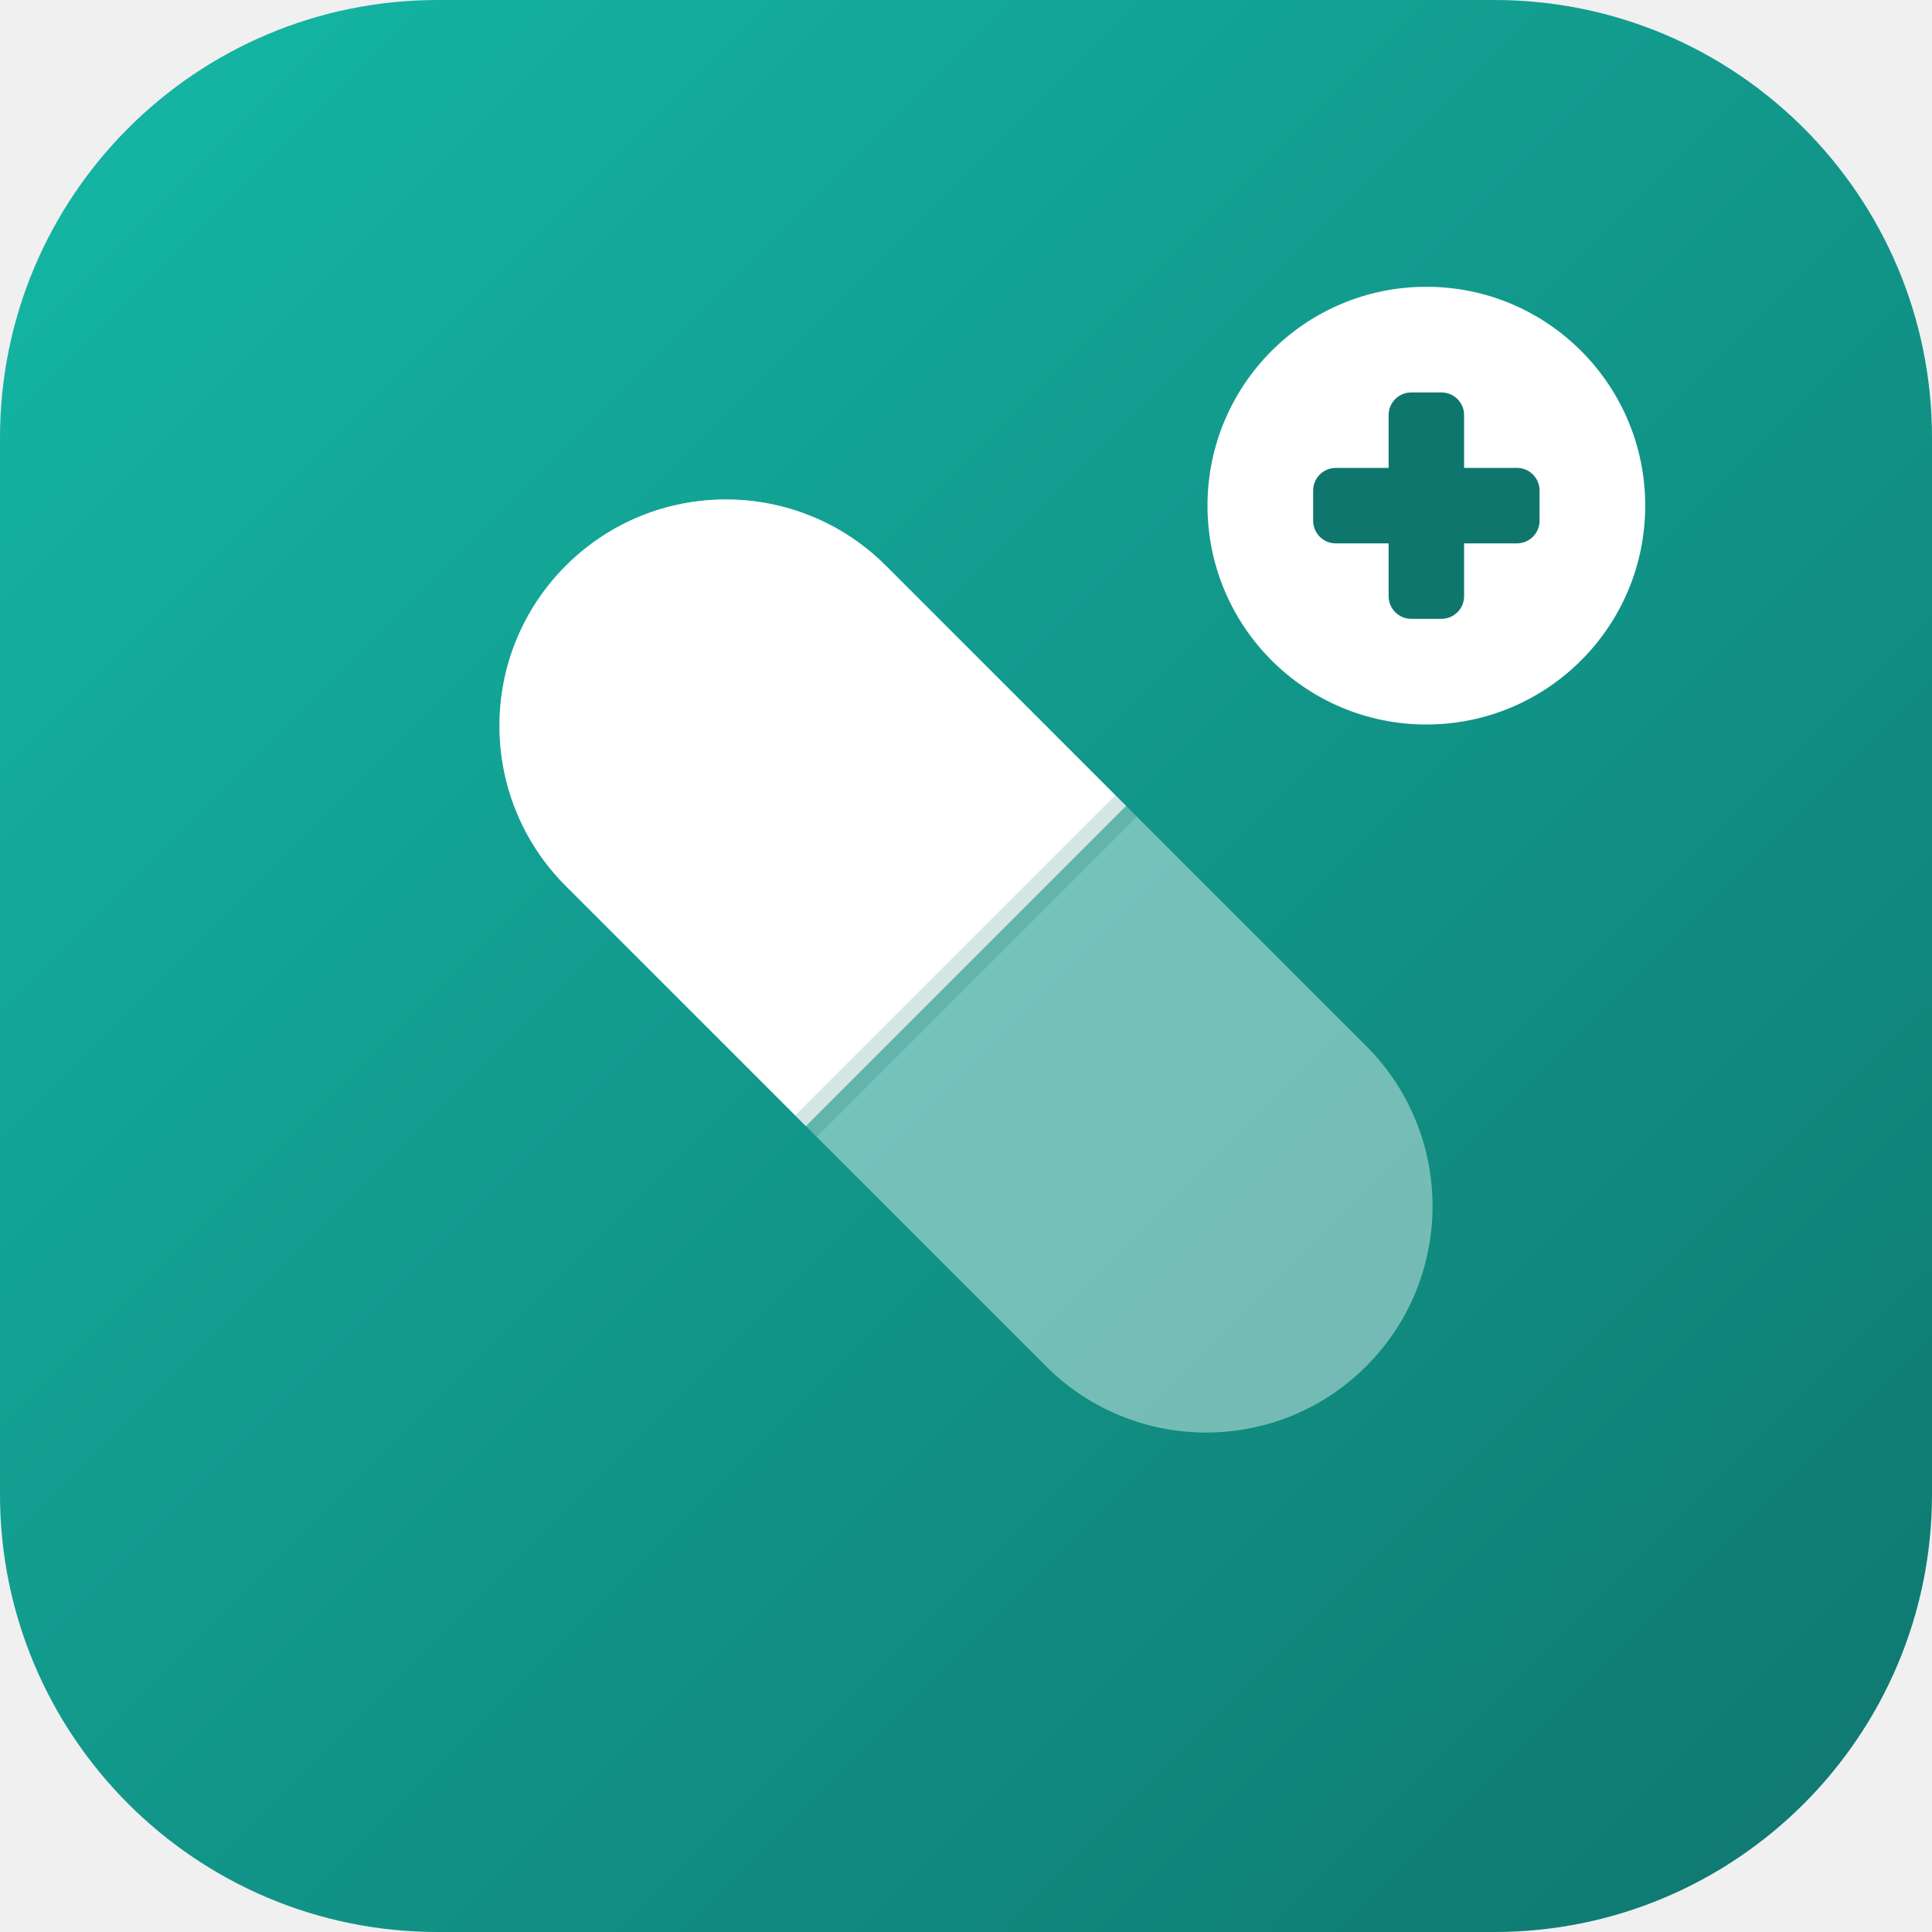
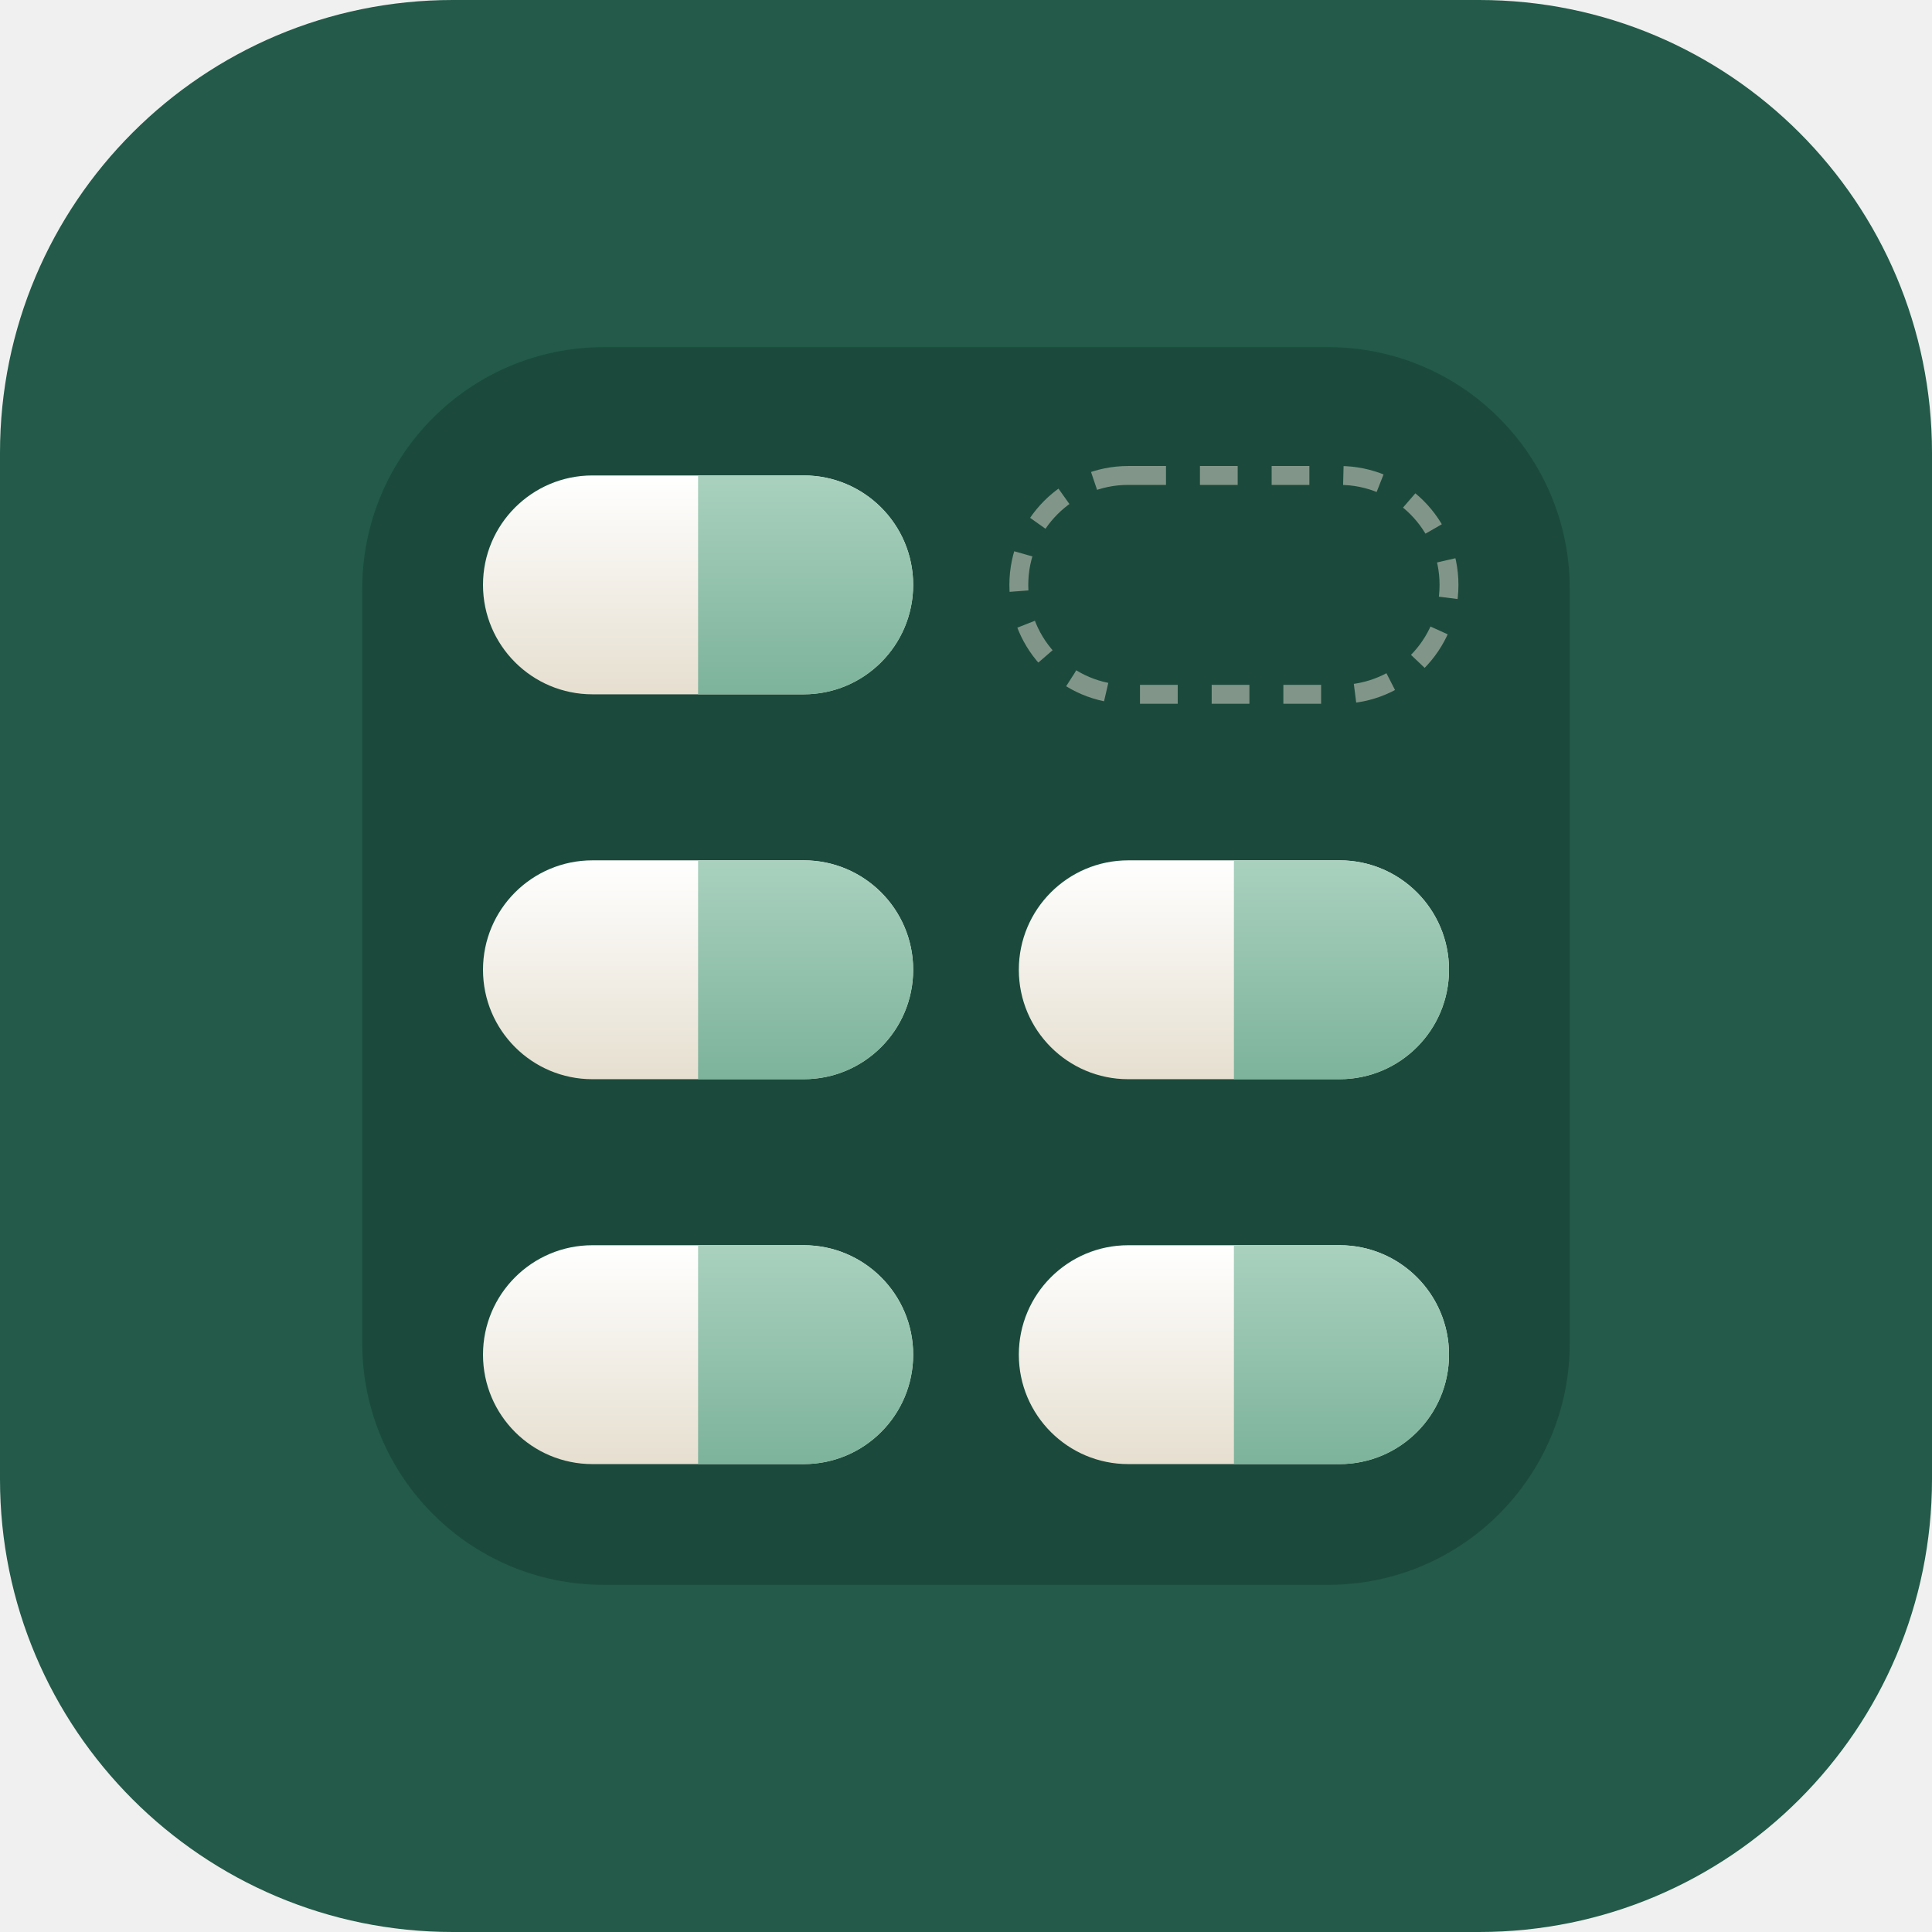
<svg xmlns="http://www.w3.org/2000/svg" viewBox="0 0 512 512">
  <defs>
-     <linearGradient id="bg" x1="0" y1="0" x2="1" y2="1">
-       <stop offset="0" stop-color="#14B8A6" />
-       <stop offset="1" stop-color="#0F766E" />
+     <linearGradient id="a" x1="0" y1="0" x2="0" y2="1">
+       <stop offset="0" stop-color="#FFFFFF" />
+       <stop offset="1" stop-color="#E6DFD0" />
    </linearGradient>
-     <clipPath id="cap">
-       <rect x="106" y="196" width="300" height="120" rx="60" />
-     </clipPath>
+     <linearGradient id="b" x1="0" y1="0" x2="0" y2="1">
+       <stop offset="0" stop-color="#A9D1BE" />
+       <stop offset="1" stop-color="#7DB39B" />
+     </linearGradient>
  </defs>
-   <rect width="512" height="512" rx="116" fill="url(#bg)" />
-   <g transform="rotate(45 256 256)">
-     <rect x="106" y="196" width="300" height="120" rx="60" fill="#FFFFFF" fill-opacity="0.42" />
-     <rect x="106" y="196" width="150" height="120" fill="#FFFFFF" clip-path="url(#cap)" />
-     <rect x="252" y="196" width="8" height="120" fill="#0F766E" fill-opacity="0.18" />
+   <rect width="512" height="512" rx="120" fill="#235A49" />
+   <rect x="96" y="92" width="320" height="328" rx="64" fill="#1B4A3C" />
+   <g>
+     <rect x="128" y="126" width="114" height="58" rx="29.0" fill="url(#a)" />
+     <path d="M185.0 126 H213.0 A29.0 29.0 0 0 1 213.0 184 H185.0 Z" fill="url(#b)" />
  </g>
-   <circle cx="378" cy="134" r="58" fill="#FFFFFF" />
-   <rect x="368" y="104" width="20" height="60" rx="6" fill="#0F766E" />
-   <rect x="348" y="124" width="60" height="20" rx="6" fill="#0F766E" />
+   <rect x="270" y="126" width="114" height="58" rx="29.0" fill="none" stroke="#E9E3D6" stroke-opacity=".5" stroke-width="5" stroke-dasharray="10 9" />
+   <g>
+     <rect x="128" y="228" width="114" height="58" rx="29.0" fill="url(#a)" />
+     <path d="M185.0 228 H213.0 A29.0 29.0 0 0 1 213.0 286 H185.0 Z" fill="url(#b)" />
+   </g>
+   <g>
+     <rect x="270" y="228" width="114" height="58" rx="29.0" fill="url(#a)" />
+     <path d="M327.0 228 H355.0 A29.0 29.0 0 0 1 355.0 286 H327.0 Z" fill="url(#b)" />
+   </g>
+   <g>
+     <rect x="128" y="330" width="114" height="58" rx="29.0" fill="url(#a)" />
+     <path d="M185.0 330 H213.0 A29.0 29.0 0 0 1 213.0 388 H185.0 Z" fill="url(#b)" />
+   </g>
+   <g>
+     <rect x="270" y="330" width="114" height="58" rx="29.0" fill="url(#a)" />
+     <path d="M327.0 330 H355.0 A29.0 29.0 0 0 1 355.0 388 H327.0 Z" fill="url(#b)" />
+   </g>
</svg>
